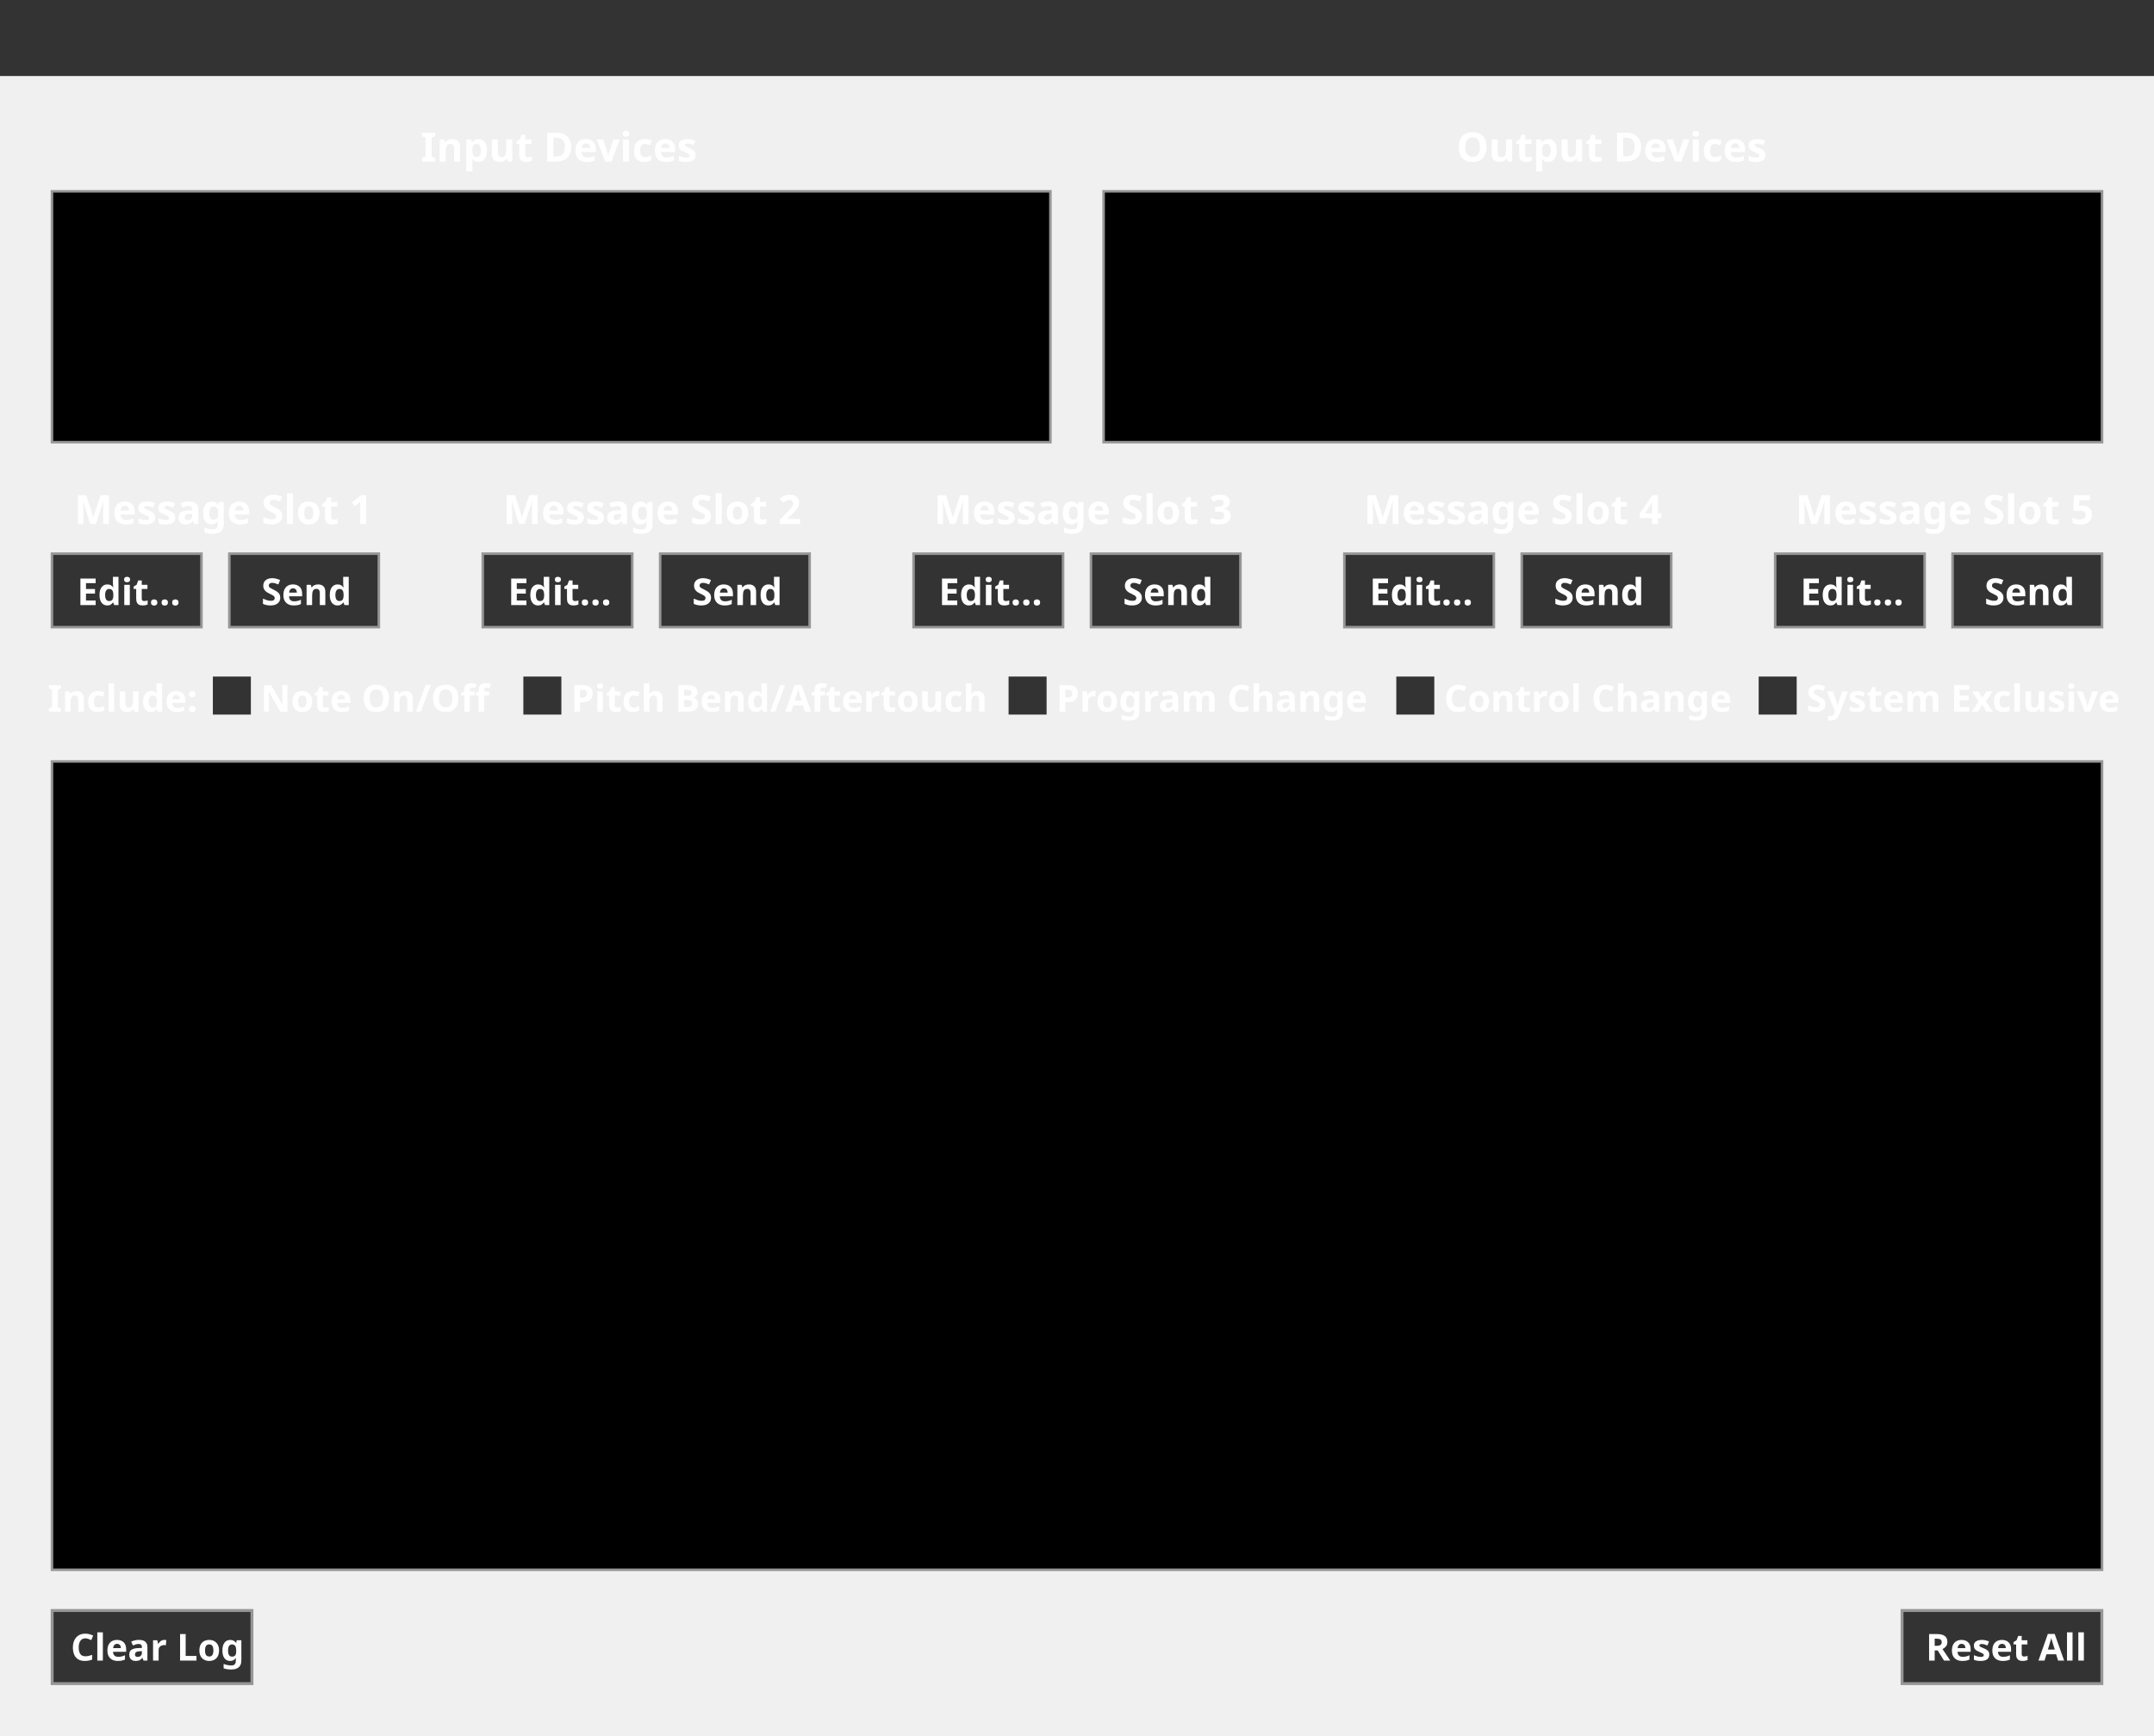
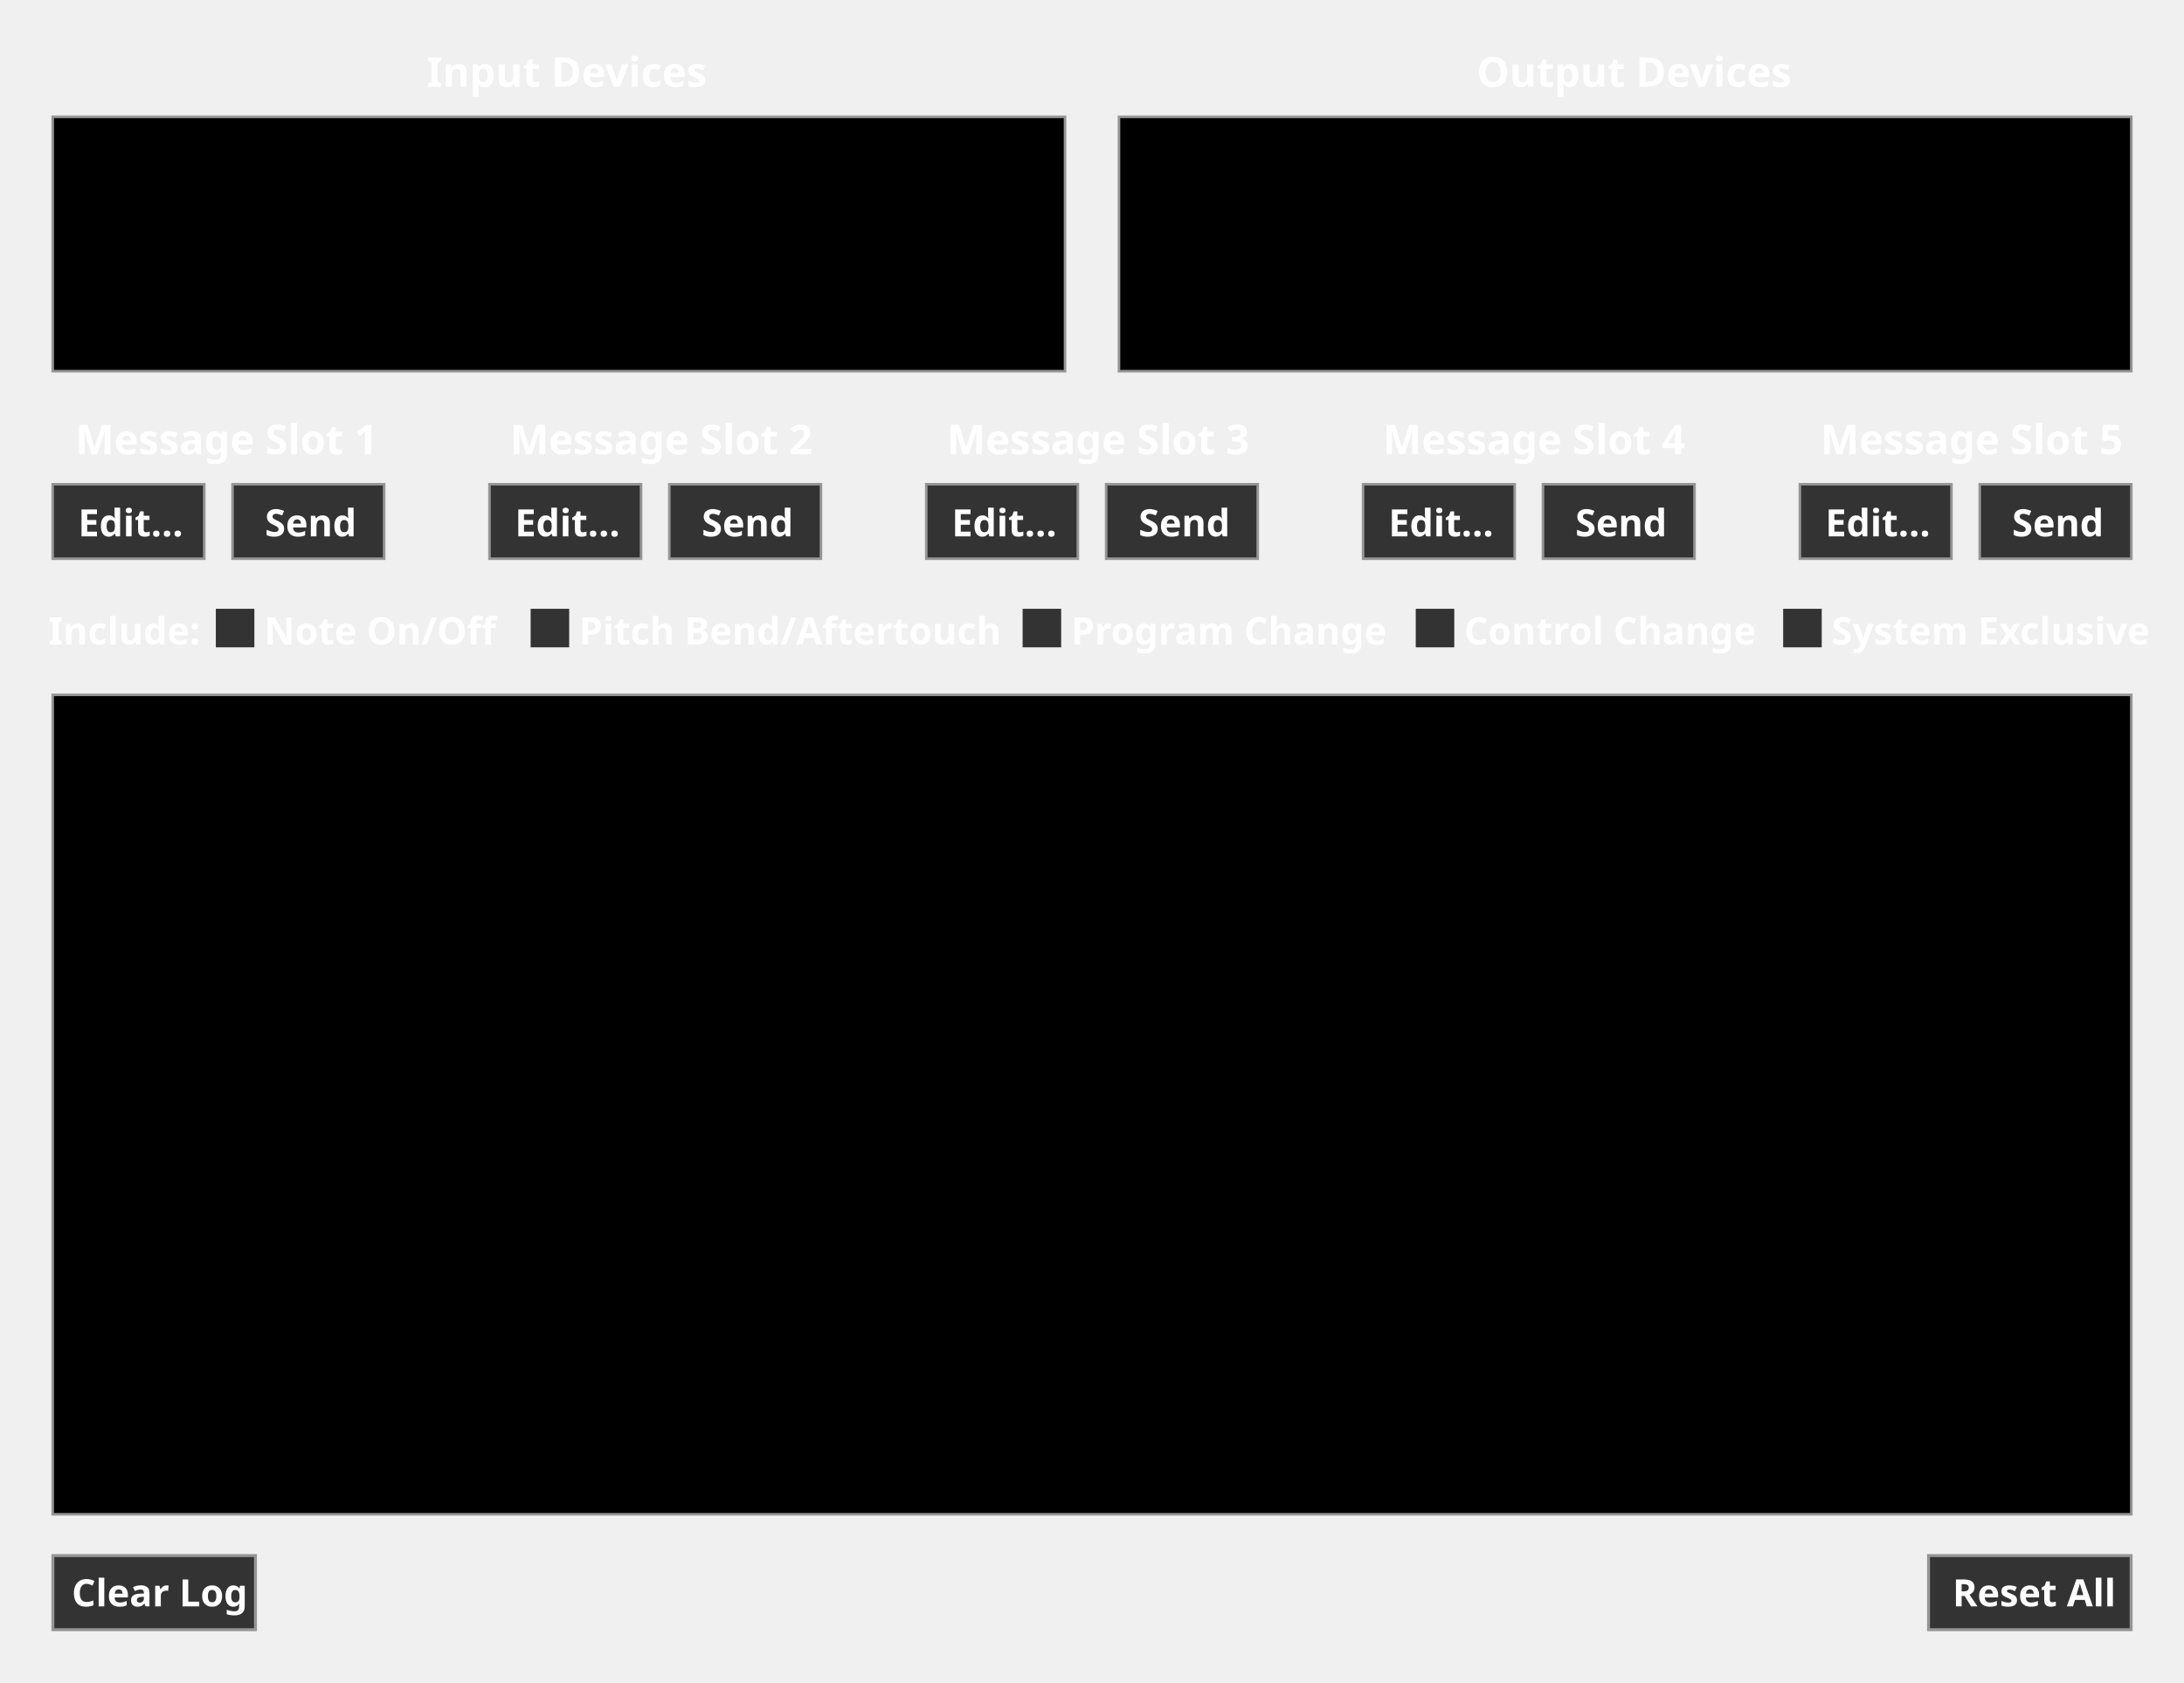
- <svg xmlns="http://www.w3.org/2000/svg" width="850" height="685" viewBox="0 0 850 685" version="1.1" id="svg5">
+ <svg xmlns="http://www.w3.org/2000/svg" width="850" height="655" viewBox="0 0 850 655" version="1.1" id="svg5">
  <defs id="defs2" />
  <g id="layer1">
-     <g id="g13446" transform="translate(729,1.999999)">
+     <g id="g13446" transform="translate(729,-28.00002)">
      <rect style="fill:#333333;fill-opacity:1;stroke:#969696;stroke-width:1.153;stroke-dasharray:none;stroke-opacity:1;paint-order:normal" id="rect14996-6" width="78.847" height="28.847" x="21.576" y="633.576" />
      <text xml:space="preserve" style="font-style:normal;font-variant:normal;font-weight:bold;font-stretch:normal;font-size:14.667px;font-family:'Segoe UI';-inkscape-font-specification:'Segoe UI, Bold';font-variant-ligatures:normal;font-variant-caps:normal;font-variant-numeric:normal;font-variant-east-asian:normal;fill:#ffffff;fill-opacity:1;stroke:none;stroke-width:1;stroke-dasharray:none;paint-order:normal" x="30.922" y="653.339" id="text10022-1-1">
        <tspan id="tspan10020-8-2" x="30.922" y="653.339">Reset All</tspan>
      </text>
    </g>
-     <g id="g13454" transform="translate(-1.000001,1.999999)">
+     <g id="g13454" transform="translate(-1.000001,-28.00002)">
      <rect style="fill:#333333;fill-opacity:1;stroke:#969696;stroke-width:1.153;stroke-dasharray:none;stroke-opacity:1;paint-order:normal" id="rect13448" width="78.847" height="28.847" x="21.576" y="633.576" />
      <text xml:space="preserve" style="font-style:normal;font-variant:normal;font-weight:bold;font-stretch:normal;font-size:14.667px;font-family:'Segoe UI';-inkscape-font-specification:'Segoe UI, Bold';font-variant-ligatures:normal;font-variant-caps:normal;font-variant-numeric:normal;font-variant-east-asian:normal;fill:#ffffff;fill-opacity:1;stroke:none;stroke-width:1;stroke-dasharray:none;paint-order:normal" x="28.917" y="653.339" id="text13452">
        <tspan id="tspan13450" x="28.917" y="653.339">Clear Log</tspan>
      </text>
    </g>
-     <rect style="fill:#000000;fill-opacity:1;stroke:#969696;stroke-width:1;stroke-dasharray:none;stroke-opacity:1;paint-order:normal" id="rect1901" width="809" height="319" x="20.5" y="300.5" ry="0" rx="0" />
-     <g id="g10381" transform="translate(28.4942)">
+     <rect style="fill:#000000;fill-opacity:1;stroke:#969696;stroke-width:1;stroke-dasharray:none;stroke-opacity:1;paint-order:normal" id="rect1901" width="809" height="319" x="20.5" y="270.5" ry="0" rx="0" />
+     <g id="g10381" transform="translate(28.4942,-30.00002)">
      <rect style="fill:#333333;fill-opacity:1;stroke:none;stroke-width:10.902" id="rect10368" width="15" height="15" x="665.506" y="267" ry="0" />
      <text xml:space="preserve" style="font-size:12px;font-family:'Segoe UI';-inkscape-font-specification:'Segoe UI';fill:#333333;fill-opacity:1;stroke:none;stroke-width:15" x="684.331" y="280.857" id="text10372">
        <tspan x="684.331" y="280.857" style="font-style:normal;font-variant:normal;font-weight:bold;font-stretch:normal;font-size:14.667px;font-family:'Segoe UI';-inkscape-font-specification:'Segoe UI, Bold';font-variant-ligatures:normal;font-variant-caps:normal;font-variant-numeric:normal;font-variant-east-asian:normal;fill:#ffffff" id="tspan10374">System Exclusive</tspan>
      </text>
    </g>
-     <g id="g10402" transform="translate(24.42645)">
+     <g id="g10402" transform="translate(24.42645,-30.00002)">
      <rect style="fill:#333333;fill-opacity:1;stroke:none;stroke-width:10.902" id="rect10362" width="15" height="15" x="526.574" y="267" ry="0" />
      <text xml:space="preserve" style="font-size:12px;font-family:'Segoe UI';-inkscape-font-specification:'Segoe UI';fill:#333333;fill-opacity:1;stroke:none;stroke-width:15" x="545.399" y="280.857" id="text10366">
        <tspan id="tspan10364" x="545.399" y="280.857" style="font-style:normal;font-variant:normal;font-weight:bold;font-stretch:normal;font-size:14.667px;font-family:'Segoe UI';-inkscape-font-specification:'Segoe UI, Bold';font-variant-ligatures:normal;font-variant-caps:normal;font-variant-numeric:normal;font-variant-east-asian:normal;fill:#ffffff">Control Change</tspan>
      </text>
    </g>
-     <g id="g10397" transform="translate(15.5)">
+     <g id="g10397" transform="translate(15.5,-30.00002)">
      <rect style="fill:#333333;fill-opacity:1;stroke:none;stroke-width:10.902" id="rect10356" width="15" height="15" x="382.5" y="267" ry="0" />
      <text xml:space="preserve" style="font-size:12px;font-family:'Segoe UI';-inkscape-font-specification:'Segoe UI';fill:#333333;fill-opacity:1;stroke:none;stroke-width:15" x="401.325" y="280.857" id="text10360">
        <tspan id="tspan10358" x="401.325" y="280.857" style="font-style:normal;font-variant:normal;font-weight:bold;font-stretch:normal;font-size:14.667px;font-family:'Segoe UI';-inkscape-font-specification:'Segoe UI, Bold';font-variant-ligatures:normal;font-variant-caps:normal;font-variant-numeric:normal;font-variant-east-asian:normal;fill:#ffffff">Program Change</tspan>
      </text>
    </g>
-     <g id="g10392" transform="translate(6.746125)">
+     <g id="g10392" transform="translate(6.746125,-30.00002)">
      <rect style="fill:#333333;fill-opacity:1;stroke:none;stroke-width:10.902" id="rect10350" width="15" height="15" x="199.776" y="267" ry="0" />
      <text xml:space="preserve" style="font-size:12px;font-family:'Segoe UI';-inkscape-font-specification:'Segoe UI';fill:#333333;fill-opacity:1;stroke:none;stroke-width:15" x="218.602" y="280.857" id="text10354">
        <tspan id="tspan10352" x="218.602" y="280.857" style="font-style:normal;font-variant:normal;font-weight:bold;font-stretch:normal;font-size:14.667px;font-family:'Segoe UI';-inkscape-font-specification:'Segoe UI, Bold';font-variant-ligatures:normal;font-variant-caps:normal;font-variant-numeric:normal;font-variant-east-asian:normal;fill:#ffffff">Pitch Bend/Aftertouch</tspan>
      </text>
    </g>
-     <g id="g10387" transform="translate(-1)">
+     <g id="g10387" transform="translate(-1,-30.00002)">
      <rect style="fill:#333333;fill-opacity:1;stroke:none;stroke-width:10.902" id="rect3451" width="15" height="15" x="85" y="267" ry="0" />
      <text xml:space="preserve" style="font-size:12px;font-family:'Segoe UI';-inkscape-font-specification:'Segoe UI';fill:#333333;fill-opacity:1;stroke:none;stroke-width:15" x="103.826" y="280.857" id="text10348">
        <tspan id="tspan10346" x="103.826" y="280.857" style="font-style:normal;font-variant:normal;font-weight:bold;font-stretch:normal;font-size:14.667px;font-family:'Segoe UI';-inkscape-font-specification:'Segoe UI, Bold';font-variant-ligatures:normal;font-variant-caps:normal;font-variant-numeric:normal;font-variant-east-asian:normal;fill:#ffffff">Note On/Off</tspan>
      </text>
    </g>
-     <text xml:space="preserve" style="font-size:12px;font-family:'Segoe UI';-inkscape-font-specification:'Segoe UI';fill:#333333;fill-opacity:1;stroke:none;stroke-width:15" x="18.826" y="280.857" id="text9516">
-       <tspan id="tspan9514" x="18.826" y="280.857" style="font-style:normal;font-variant:normal;font-weight:bold;font-stretch:normal;font-size:14.667px;font-family:'Segoe UI';-inkscape-font-specification:'Segoe UI, Bold';font-variant-ligatures:normal;font-variant-caps:normal;font-variant-numeric:normal;font-variant-east-asian:normal;fill:#ffffff">Include:</tspan>
+     <text xml:space="preserve" style="font-size:12px;font-family:'Segoe UI';-inkscape-font-specification:'Segoe UI';fill:#333333;fill-opacity:1;stroke:none;stroke-width:15" x="18.826" y="250.857" id="text9516">
+       <tspan id="tspan9514" x="18.826" y="250.857" style="font-style:normal;font-variant:normal;font-weight:bold;font-stretch:normal;font-size:14.667px;font-family:'Segoe UI';-inkscape-font-specification:'Segoe UI, Bold';font-variant-ligatures:normal;font-variant-caps:normal;font-variant-numeric:normal;font-variant-east-asian:normal;fill:#ffffff">Include:</tspan>
    </text>
-     <g id="g16397" transform="translate(680,-27.00003)">
+     <g id="g16397" transform="translate(680,-57.00005)">
      <rect style="fill:#333333;fill-opacity:1;stroke:#969696;stroke-width:1;stroke-dasharray:none;stroke-opacity:1;paint-order:normal" id="rect16379" width="59" height="29" x="90.5" y="245.5" />
      <text xml:space="preserve" style="font-style:normal;font-variant:normal;font-weight:bold;font-stretch:normal;font-size:14.667px;font-family:'Segoe UI';-inkscape-font-specification:'Segoe UI, Bold';font-variant-ligatures:normal;font-variant-caps:normal;font-variant-numeric:normal;font-variant-east-asian:normal;fill:#ffffff;fill-opacity:1;stroke:none;stroke-width:1;stroke-dasharray:none;paint-order:normal" x="103.092" y="265.795" id="text16383">
        <tspan x="103.092" y="265.795" id="tspan16381">Send</tspan>
      </text>
      <rect style="fill:#333333;fill-opacity:1;stroke:#969696;stroke-width:1;stroke-dasharray:none;stroke-opacity:1;paint-order:normal" id="rect16385" width="59" height="29" x="20.5" y="245.5" />
      <text xml:space="preserve" style="font-style:normal;font-variant:normal;font-weight:bold;font-stretch:normal;font-size:14.667px;font-family:'Segoe UI';-inkscape-font-specification:'Segoe UI, Bold';font-variant-ligatures:normal;font-variant-caps:normal;font-variant-numeric:normal;font-variant-east-asian:normal;fill:#ffffff;fill-opacity:1;stroke:none;stroke-width:1;stroke-dasharray:none;paint-order:normal" x="30.399" y="265.795" id="text16389">
        <tspan id="tspan16387" x="30.399" y="265.795">Edit...</tspan>
      </text>
      <rect style="fill:none;fill-opacity:1;stroke:none;stroke-width:1;stroke-dasharray:none;paint-order:normal" id="rect16391" width="130" height="25" x="20" y="220" />
      <text xml:space="preserve" style="font-style:normal;font-variant:normal;font-weight:bold;font-stretch:normal;font-size:16px;font-family:'Segoe UI';-inkscape-font-specification:'Segoe UI, Bold';font-variant-ligatures:normal;font-variant-caps:normal;font-variant-numeric:normal;font-variant-east-asian:normal;fill:#ffffff;fill-opacity:1;stroke:none;stroke-width:1;stroke-dasharray:none;paint-order:normal" x="28.5" y="233.818" id="text16395">
        <tspan id="tspan16393" x="28.5" y="233.818">Message Slot 5</tspan>
      </text>
    </g>
-     <g id="g16377" transform="translate(510,-27.00003)">
+     <g id="g16377" transform="translate(510,-57.00005)">
      <rect style="fill:#333333;fill-opacity:1;stroke:#969696;stroke-width:1;stroke-dasharray:none;stroke-opacity:1;paint-order:normal" id="rect16359" width="59" height="29" x="90.5" y="245.5" />
      <text xml:space="preserve" style="font-style:normal;font-variant:normal;font-weight:bold;font-stretch:normal;font-size:14.667px;font-family:'Segoe UI';-inkscape-font-specification:'Segoe UI, Bold';font-variant-ligatures:normal;font-variant-caps:normal;font-variant-numeric:normal;font-variant-east-asian:normal;fill:#ffffff;fill-opacity:1;stroke:none;stroke-width:1;stroke-dasharray:none;paint-order:normal" x="103.092" y="265.795" id="text16363">
        <tspan x="103.092" y="265.795" id="tspan16361">Send</tspan>
      </text>
      <rect style="fill:#333333;fill-opacity:1;stroke:#969696;stroke-width:1;stroke-dasharray:none;stroke-opacity:1;paint-order:normal" id="rect16365" width="59" height="29" x="20.5" y="245.5" />
      <text xml:space="preserve" style="font-style:normal;font-variant:normal;font-weight:bold;font-stretch:normal;font-size:14.667px;font-family:'Segoe UI';-inkscape-font-specification:'Segoe UI, Bold';font-variant-ligatures:normal;font-variant-caps:normal;font-variant-numeric:normal;font-variant-east-asian:normal;fill:#ffffff;fill-opacity:1;stroke:none;stroke-width:1;stroke-dasharray:none;paint-order:normal" x="30.399" y="265.795" id="text16369">
        <tspan id="tspan16367" x="30.399" y="265.795">Edit...</tspan>
      </text>
      <rect style="fill:none;fill-opacity:1;stroke:none;stroke-width:1;stroke-dasharray:none;paint-order:normal" id="rect16371" width="130" height="25" x="20" y="220" />
      <text xml:space="preserve" style="font-style:normal;font-variant:normal;font-weight:bold;font-stretch:normal;font-size:16px;font-family:'Segoe UI';-inkscape-font-specification:'Segoe UI, Bold';font-variant-ligatures:normal;font-variant-caps:normal;font-variant-numeric:normal;font-variant-east-asian:normal;fill:#ffffff;fill-opacity:1;stroke:none;stroke-width:1;stroke-dasharray:none;paint-order:normal" x="28.184" y="233.818" id="text16375">
        <tspan id="tspan16373" x="28.184" y="233.818">Message Slot 4</tspan>
      </text>
    </g>
-     <g id="g16357" transform="translate(340,-27.00003)">
+     <g id="g16357" transform="translate(340,-57.00005)">
      <rect style="fill:#333333;fill-opacity:1;stroke:#969696;stroke-width:1;stroke-dasharray:none;stroke-opacity:1;paint-order:normal" id="rect16339" width="59" height="29" x="90.5" y="245.5" />
      <text xml:space="preserve" style="font-style:normal;font-variant:normal;font-weight:bold;font-stretch:normal;font-size:14.667px;font-family:'Segoe UI';-inkscape-font-specification:'Segoe UI, Bold';font-variant-ligatures:normal;font-variant-caps:normal;font-variant-numeric:normal;font-variant-east-asian:normal;fill:#ffffff;fill-opacity:1;stroke:none;stroke-width:1;stroke-dasharray:none;paint-order:normal" x="103.092" y="265.795" id="text16343">
        <tspan x="103.092" y="265.795" id="tspan16341">Send</tspan>
      </text>
      <rect style="fill:#333333;fill-opacity:1;stroke:#969696;stroke-width:1;stroke-dasharray:none;stroke-opacity:1;paint-order:normal" id="rect16345" width="59" height="29" x="20.5" y="245.5" />
      <text xml:space="preserve" style="font-style:normal;font-variant:normal;font-weight:bold;font-stretch:normal;font-size:14.667px;font-family:'Segoe UI';-inkscape-font-specification:'Segoe UI, Bold';font-variant-ligatures:normal;font-variant-caps:normal;font-variant-numeric:normal;font-variant-east-asian:normal;fill:#ffffff;fill-opacity:1;stroke:none;stroke-width:1;stroke-dasharray:none;paint-order:normal" x="30.399" y="265.795" id="text16349">
        <tspan id="tspan16347" x="30.399" y="265.795">Edit...</tspan>
      </text>
      <rect style="fill:none;fill-opacity:1;stroke:none;stroke-width:1;stroke-dasharray:none;paint-order:normal" id="rect16351" width="130" height="25" x="20" y="220" />
      <text xml:space="preserve" style="font-style:normal;font-variant:normal;font-weight:bold;font-stretch:normal;font-size:16px;font-family:'Segoe UI';-inkscape-font-specification:'Segoe UI, Bold';font-variant-ligatures:normal;font-variant-caps:normal;font-variant-numeric:normal;font-variant-east-asian:normal;fill:#ffffff;fill-opacity:1;stroke:none;stroke-width:1;stroke-dasharray:none;paint-order:normal" x="28.547" y="233.818" id="text16355">
        <tspan id="tspan16353" x="28.547" y="233.818">Message Slot 3</tspan>
      </text>
    </g>
-     <g id="g16277" transform="translate(170,-27.00003)">
+     <g id="g16277" transform="translate(170,-57.00005)">
      <rect style="fill:#333333;fill-opacity:1;stroke:#969696;stroke-width:1;stroke-dasharray:none;stroke-opacity:1;paint-order:normal" id="rect16259" width="59" height="29" x="90.5" y="245.5" />
      <text xml:space="preserve" style="font-style:normal;font-variant:normal;font-weight:bold;font-stretch:normal;font-size:14.667px;font-family:'Segoe UI';-inkscape-font-specification:'Segoe UI, Bold';font-variant-ligatures:normal;font-variant-caps:normal;font-variant-numeric:normal;font-variant-east-asian:normal;fill:#ffffff;fill-opacity:1;stroke:none;stroke-width:1;stroke-dasharray:none;paint-order:normal" x="103.092" y="265.795" id="text16263">
        <tspan x="103.092" y="265.795" id="tspan16261">Send</tspan>
      </text>
      <rect style="fill:#333333;fill-opacity:1;stroke:#969696;stroke-width:1;stroke-dasharray:none;stroke-opacity:1;paint-order:normal" id="rect16265" width="59" height="29" x="20.5" y="245.5" />
      <text xml:space="preserve" style="font-style:normal;font-variant:normal;font-weight:bold;font-stretch:normal;font-size:14.667px;font-family:'Segoe UI';-inkscape-font-specification:'Segoe UI, Bold';font-variant-ligatures:normal;font-variant-caps:normal;font-variant-numeric:normal;font-variant-east-asian:normal;fill:#ffffff;fill-opacity:1;stroke:none;stroke-width:1;stroke-dasharray:none;paint-order:normal" x="30.399" y="265.795" id="text16269">
        <tspan id="tspan16267" x="30.399" y="265.795">Edit...</tspan>
      </text>
      <rect style="fill:none;fill-opacity:1;stroke:none;stroke-width:1;stroke-dasharray:none;paint-order:normal" id="rect16271" width="130" height="25" x="20" y="220" />
      <text xml:space="preserve" style="font-style:normal;font-variant:normal;font-weight:bold;font-stretch:normal;font-size:16px;font-family:'Segoe UI';-inkscape-font-specification:'Segoe UI, Bold';font-variant-ligatures:normal;font-variant-caps:normal;font-variant-numeric:normal;font-variant-east-asian:normal;white-space:pre;inline-size:120.676;display:inline;fill:#ffffff;fill-opacity:1;stroke:none;stroke-width:1;stroke-dasharray:none;paint-order:normal" x="29.324" y="233.818" id="text16275" transform="translate(-0.8085938)">
-         <tspan x="29.324" y="233.818" id="tspan13846">Message Slot 2</tspan>
+         <tspan x="29.324" y="233.818" id="tspan13993">Message Slot 2</tspan>
      </text>
    </g>
-     <g id="g15937" transform="translate(0,-27.00003)">
+     <g id="g15937" transform="translate(0,-57.00005)">
      <rect style="fill:#333333;fill-opacity:1;stroke:#969696;stroke-width:1;stroke-dasharray:none;stroke-opacity:1;paint-order:normal" id="rect14996" width="59" height="29" x="90.5" y="245.5" />
      <text xml:space="preserve" style="font-style:normal;font-variant:normal;font-weight:bold;font-stretch:normal;font-size:14.667px;font-family:'Segoe UI';-inkscape-font-specification:'Segoe UI, Bold';font-variant-ligatures:normal;font-variant-caps:normal;font-variant-numeric:normal;font-variant-east-asian:normal;fill:#ffffff;fill-opacity:1;stroke:none;stroke-width:1;stroke-dasharray:none;paint-order:normal" x="103.092" y="265.795" id="text15000">
        <tspan x="103.092" y="265.795" id="tspan16221">Send</tspan>
      </text>
      <rect style="fill:#333333;fill-opacity:1;stroke:#969696;stroke-width:1;stroke-dasharray:none;stroke-opacity:1;paint-order:normal" id="rect12034" width="59" height="29" x="20.5" y="245.5" />
      <text xml:space="preserve" style="font-style:normal;font-variant:normal;font-weight:bold;font-stretch:normal;font-size:14.667px;font-family:'Segoe UI';-inkscape-font-specification:'Segoe UI, Bold';font-variant-ligatures:normal;font-variant-caps:normal;font-variant-numeric:normal;font-variant-east-asian:normal;fill:#ffffff;fill-opacity:1;stroke:none;stroke-width:1;stroke-dasharray:none;paint-order:normal" x="30.399" y="265.795" id="text10022-1">
        <tspan id="tspan10020-8" x="30.399" y="265.795">Edit...</tspan>
      </text>
      <rect style="fill:none;fill-opacity:1;stroke:none;stroke-width:1;stroke-dasharray:none;paint-order:normal" id="rect10018" width="130" height="25" x="20" y="220" />
      <text xml:space="preserve" style="font-style:normal;font-variant:normal;font-weight:bold;font-stretch:normal;font-size:16px;font-family:'Segoe UI';-inkscape-font-specification:'Segoe UI, Bold';font-variant-ligatures:normal;font-variant-caps:normal;font-variant-numeric:normal;font-variant-east-asian:normal;fill:#ffffff;fill-opacity:1;stroke:none;stroke-width:1;stroke-dasharray:none;paint-order:normal" x="29.324" y="233.818" id="text10022">
        <tspan id="tspan10020" x="29.324" y="233.818">Message Slot 1</tspan>
      </text>
    </g>
-     <rect style="fill:#000000;fill-opacity:1;stroke:#969696;stroke-width:1;stroke-dasharray:none;stroke-opacity:1;paint-order:normal" id="rect8365" width="394" height="99" x="435.5" y="75.5" ry="0" rx="0" />
-     <rect style="fill:none;fill-opacity:1;stroke:none;stroke-width:1;stroke-dasharray:none;paint-order:normal" id="rect8367" width="395" height="25" x="435" y="50" />
-     <text xml:space="preserve" style="font-style:normal;font-variant:normal;font-weight:bold;font-stretch:normal;font-size:16px;font-family:'Segoe UI';-inkscape-font-specification:'Segoe UI, Bold';font-variant-ligatures:normal;font-variant-caps:normal;font-variant-numeric:normal;font-variant-east-asian:normal;fill:#ffffff;fill-opacity:1;stroke:none;stroke-width:1;stroke-dasharray:none;paint-order:normal" x="574.738" y="63.772" id="text8371">
-       <tspan id="tspan8369" x="574.738" y="63.772">Output Devices</tspan>
+     <rect style="fill:#000000;fill-opacity:1;stroke:#969696;stroke-width:1;stroke-dasharray:none;stroke-opacity:1;paint-order:normal" id="rect8365" width="394" height="99" x="435.5" y="45.5" ry="0" rx="0" />
+     <rect style="fill:none;fill-opacity:1;stroke:none;stroke-width:1;stroke-dasharray:none;paint-order:normal" id="rect8367" width="395" height="25" x="435" y="20" />
+     <text xml:space="preserve" style="font-style:normal;font-variant:normal;font-weight:bold;font-stretch:normal;font-size:16px;font-family:'Segoe UI';-inkscape-font-specification:'Segoe UI, Bold';font-variant-ligatures:normal;font-variant-caps:normal;font-variant-numeric:normal;font-variant-east-asian:normal;fill:#ffffff;fill-opacity:1;stroke:none;stroke-width:1;stroke-dasharray:none;paint-order:normal" x="574.738" y="33.772" id="text8371">
+       <tspan id="tspan8369" x="574.738" y="33.772">Output Devices</tspan>
    </text>
-     <rect style="fill:#000000;fill-opacity:1;stroke:#969696;stroke-width:1;stroke-dasharray:none;stroke-opacity:1;paint-order:normal" id="rect6525" width="394" height="99" x="20.5" y="75.5" ry="0" rx="0" />
-     <rect style="fill:none;fill-opacity:1;stroke:none;stroke-width:1;stroke-dasharray:none;paint-order:normal" id="rect7566" width="395" height="25" x="20" y="50" />
-     <text xml:space="preserve" style="font-style:normal;font-variant:normal;font-weight:bold;font-stretch:normal;font-size:16px;font-family:'Segoe UI';-inkscape-font-specification:'Segoe UI, Bold';font-variant-ligatures:normal;font-variant-caps:normal;font-variant-numeric:normal;font-variant-east-asian:normal;fill:#ffffff;fill-opacity:1;stroke:none;stroke-width:1;stroke-dasharray:none;paint-order:normal" x="166.031" y="63.772" id="text6581">
-       <tspan id="tspan6579" x="166.031" y="63.772">Input Devices</tspan>
+     <rect style="fill:#000000;fill-opacity:1;stroke:#969696;stroke-width:1;stroke-dasharray:none;stroke-opacity:1;paint-order:normal" id="rect6525" width="394" height="99" x="20.5" y="45.5" ry="0" rx="0" />
+     <rect style="fill:none;fill-opacity:1;stroke:none;stroke-width:1;stroke-dasharray:none;paint-order:normal" id="rect7566" width="395" height="25" x="20" y="20" />
+     <text xml:space="preserve" style="font-style:normal;font-variant:normal;font-weight:bold;font-stretch:normal;font-size:16px;font-family:'Segoe UI';-inkscape-font-specification:'Segoe UI, Bold';font-variant-ligatures:normal;font-variant-caps:normal;font-variant-numeric:normal;font-variant-east-asian:normal;fill:#ffffff;fill-opacity:1;stroke:none;stroke-width:1;stroke-dasharray:none;paint-order:normal" x="166.031" y="33.772" id="text6581">
+       <tspan id="tspan6579" x="166.031" y="33.772">Input Devices</tspan>
    </text>
-     <rect style="fill:#333333;fill-opacity:1;stroke:none;stroke-width:1;stroke-dasharray:none;paint-order:normal" id="rect8456" width="850" height="30" x="0" y="0" />
  </g>
</svg>
